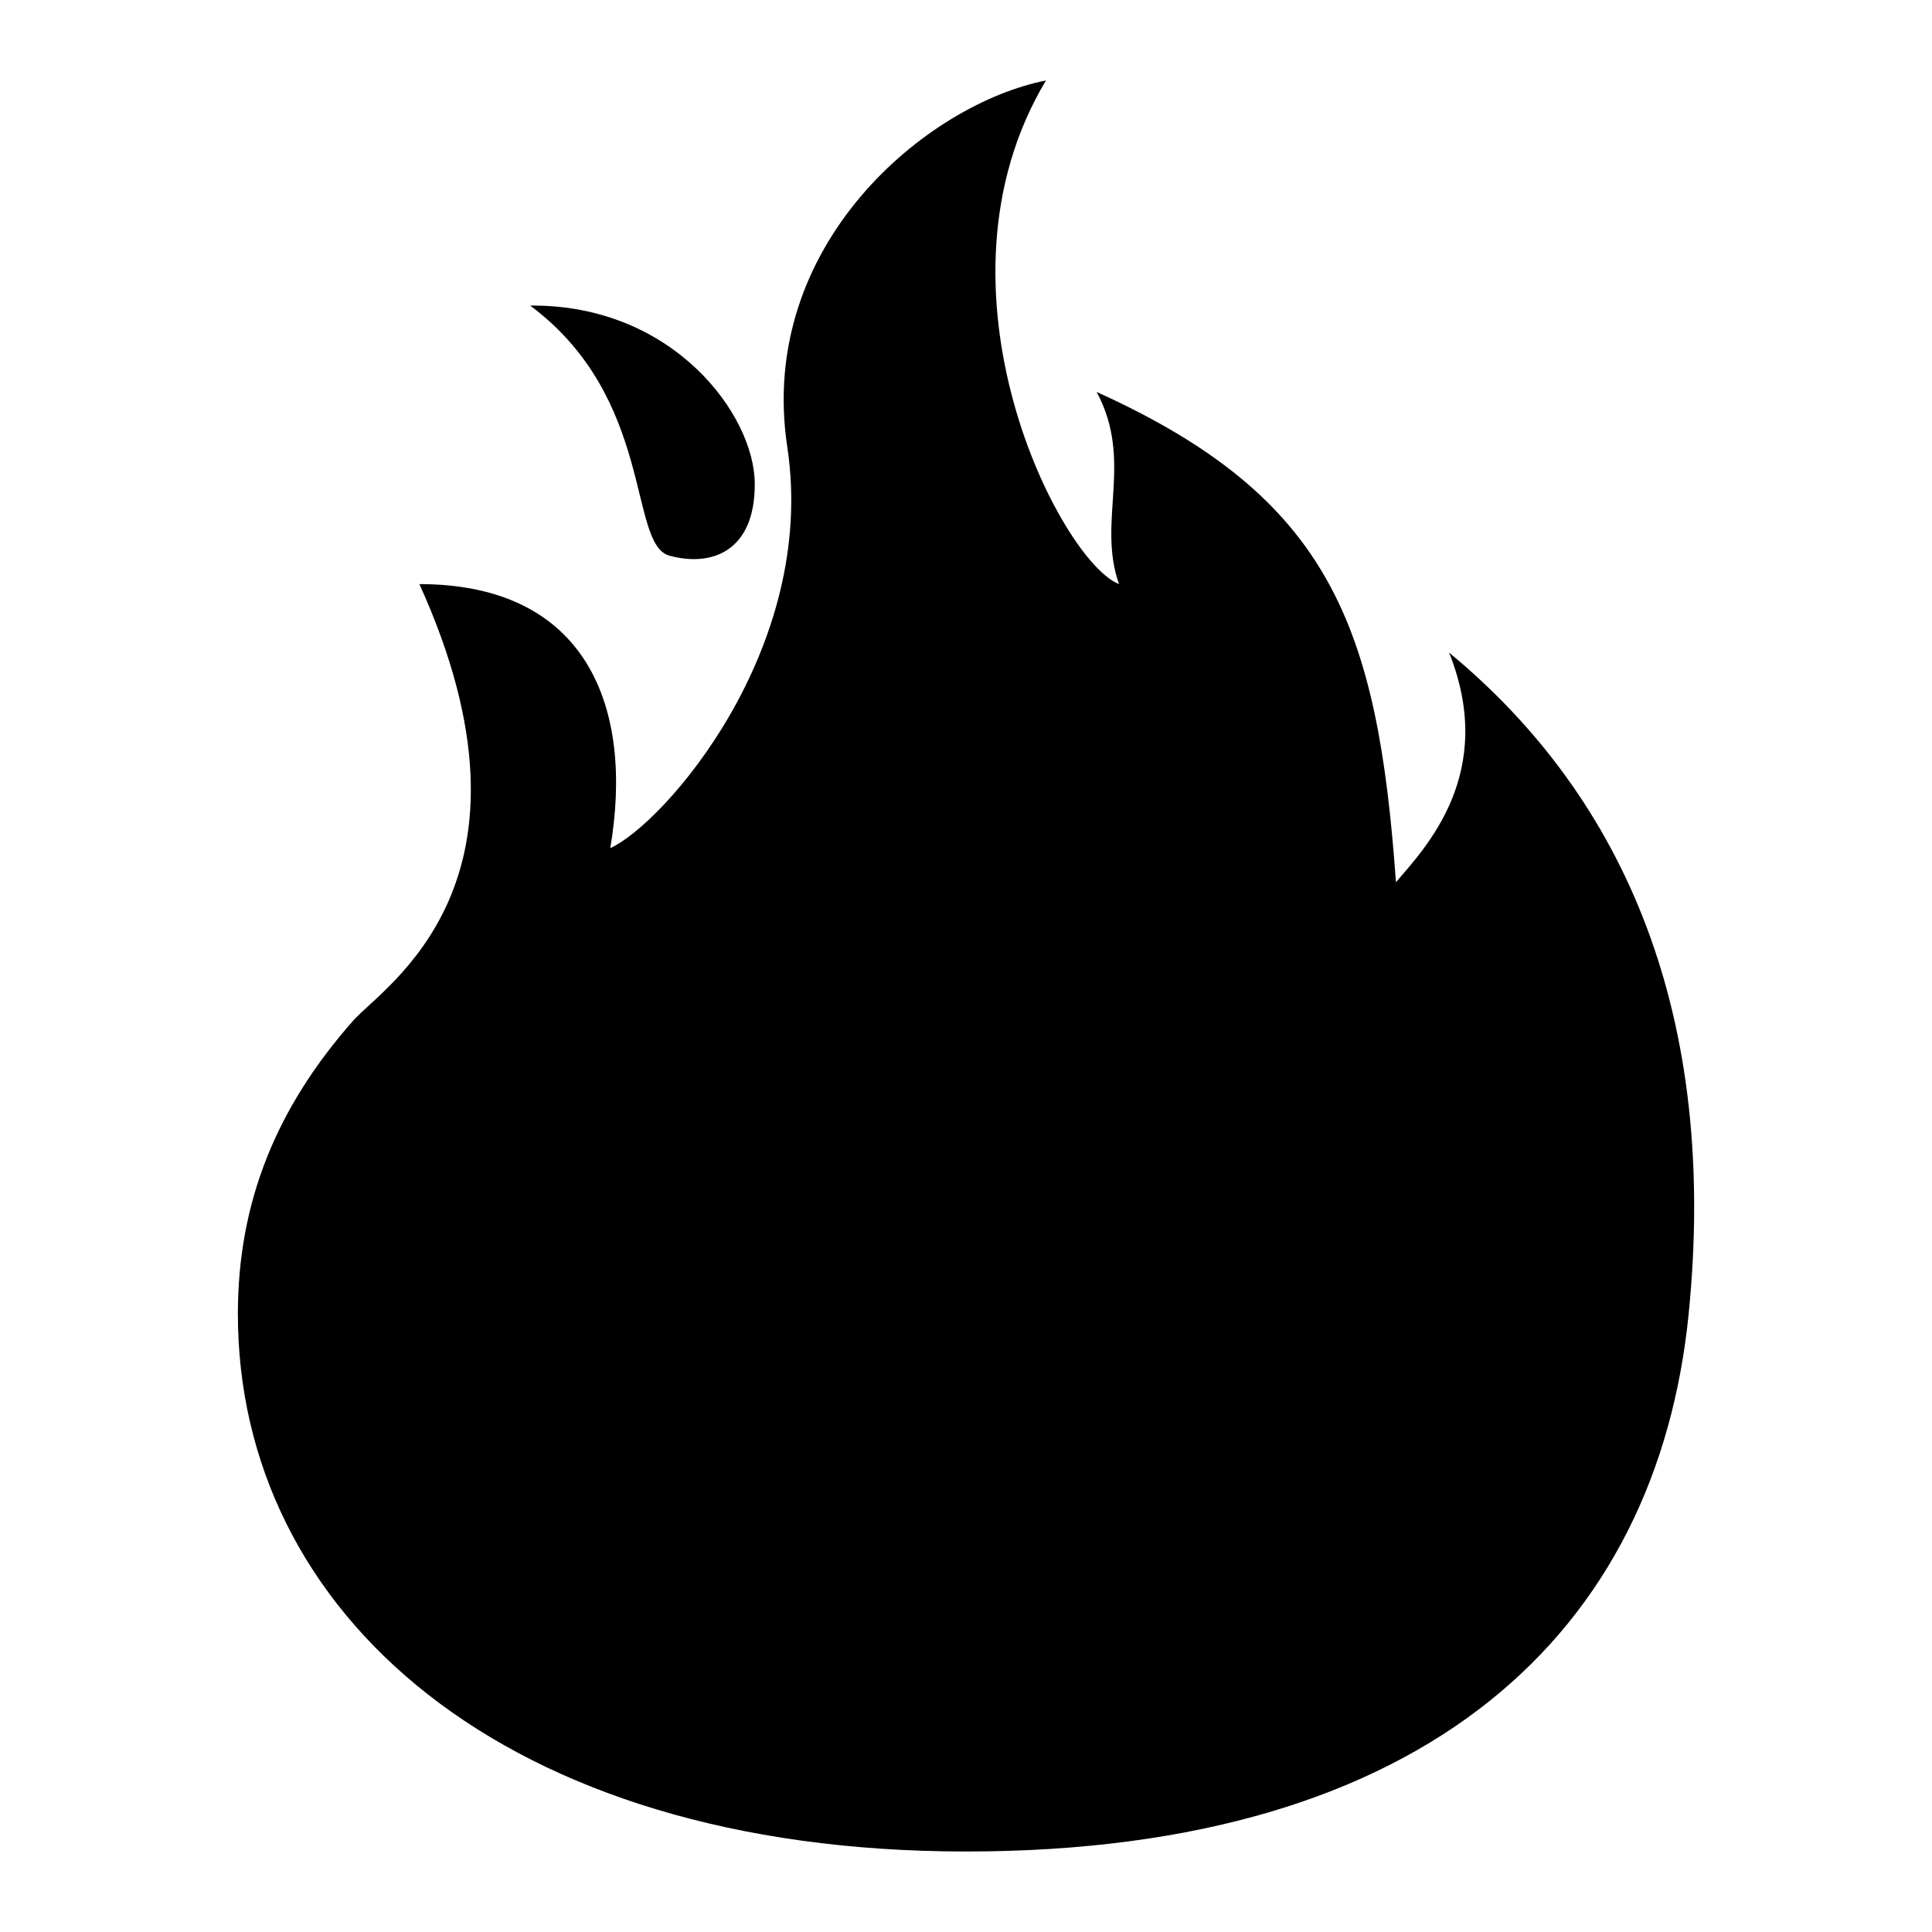
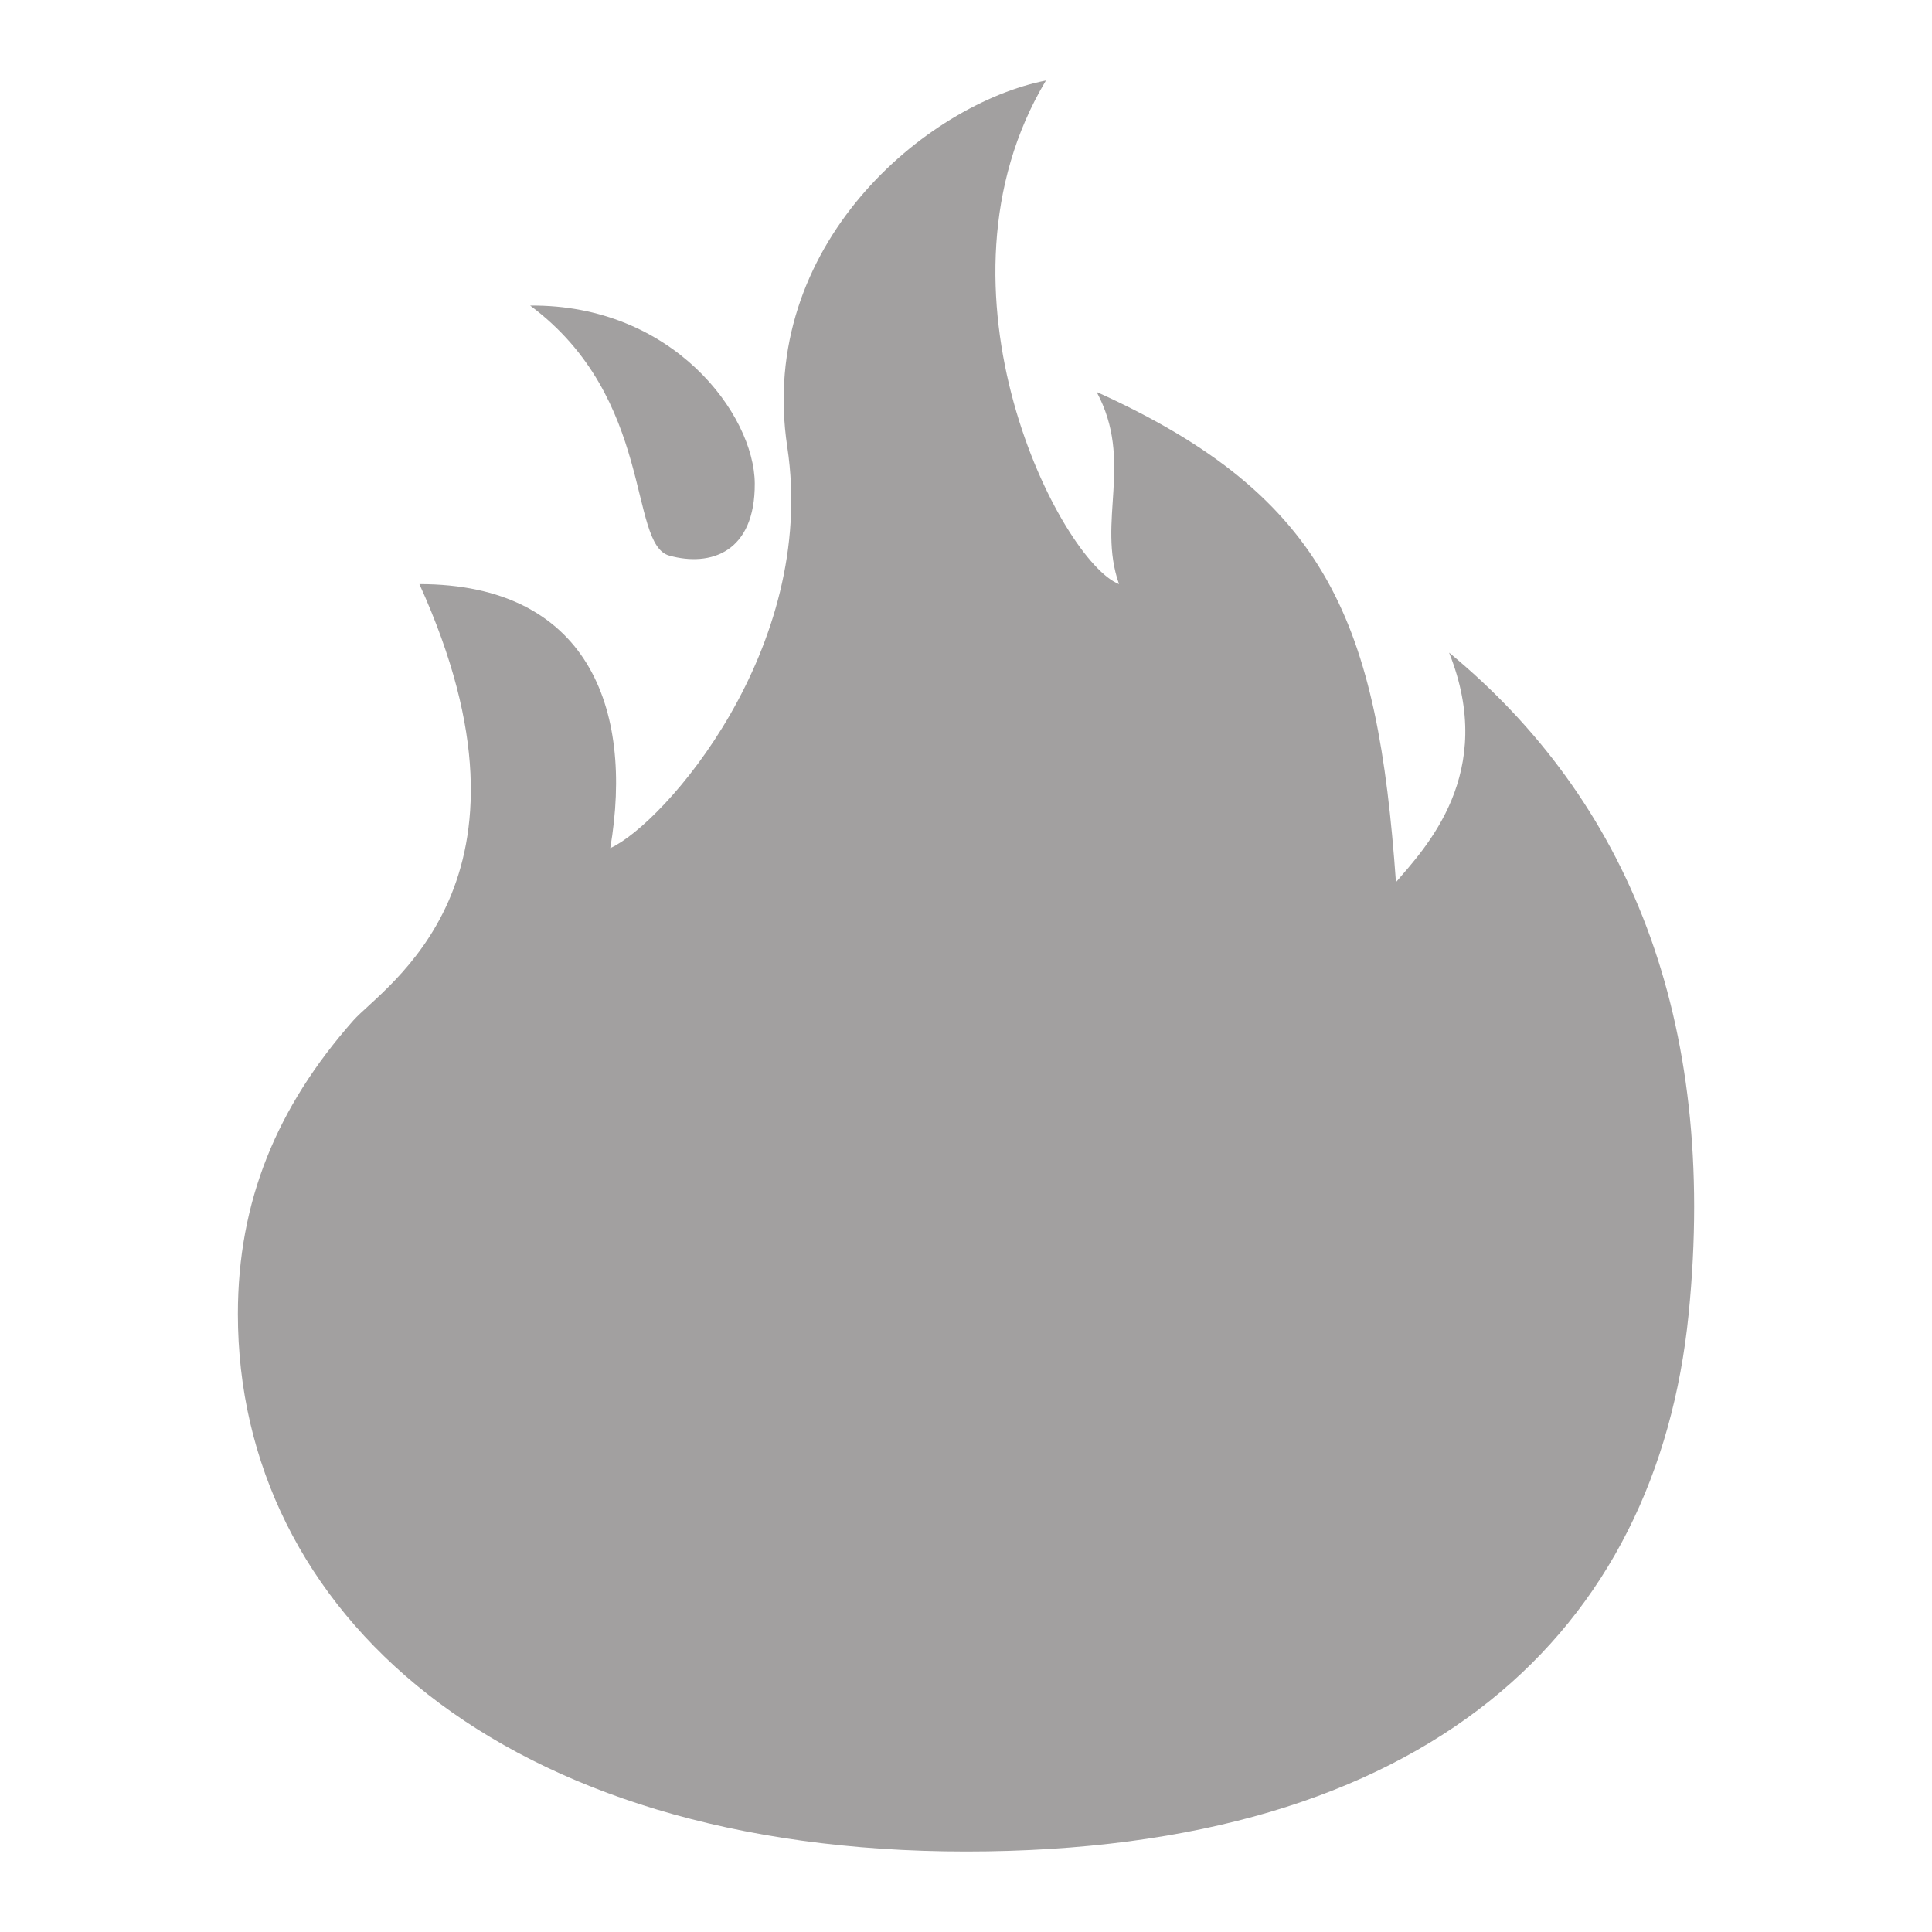
<svg xmlns="http://www.w3.org/2000/svg" width="24px" height="24px" viewBox="0 0 24 24" version="1.1">
  <g id="icon/大热榜备份" stroke="none" stroke-width="1" fill="none" fill-rule="evenodd">
-     <rect id="矩形备份-12" x="0" y="0" width="24" height="24" />
-     <path d="M12.993,1 C11.434,3.604 13.182,6.979 13.901,7.256 C13.623,6.471 14.086,5.732 13.623,4.869 C16.521,6.18 17.113,7.761 17.341,10.959 C17.702,10.536 18.602,9.609 18.001,8.107 C20.213,9.933 21.345,12.646 20.977,16.323 C20.585,20.243 17.763,23 12,23 C6.237,23 2.955,20.024 2.955,16.323 C2.955,14.923 3.439,13.753 4.388,12.678 C4.769,12.247 6.89,10.959 5.21,7.256 C7.291,7.256 7.878,8.787 7.581,10.536 C8.243,10.237 10.16,8.065 9.78,5.553 C9.4,3.041 11.515,1.29 12.993,1 Z M6.586,3.796 C8.357,3.779 9.37,5.148 9.376,6.005 C9.381,6.863 8.826,7.044 8.314,6.902 C7.802,6.76 8.135,4.949 6.586,3.796 Z" id="形状结合" fill="#000000" />
+     <rect id="矩形备份-12" x="0" y="0" width="18" height="18" />
+     <path d="M12.993,1 C11.434,3.604 13.182,6.979 13.901,7.256 C13.623,6.471 14.086,5.732 13.623,4.869 C16.521,6.18 17.113,7.761 17.341,10.959 C17.702,10.536 18.602,9.609 18.001,8.107 C20.213,9.933 21.345,12.646 20.977,16.323 C20.585,20.243 17.763,23 12,23 C6.237,23 2.955,20.024 2.955,16.323 C2.955,14.923 3.439,13.753 4.388,12.678 C4.769,12.247 6.89,10.959 5.21,7.256 C7.291,7.256 7.878,8.787 7.581,10.536 C8.243,10.237 10.16,8.065 9.78,5.553 C9.4,3.041 11.515,1.29 12.993,1 Z M6.586,3.796 C8.357,3.779 9.37,5.148 9.376,6.005 C9.381,6.863 8.826,7.044 8.314,6.902 C7.802,6.76 8.135,4.949 6.586,3.796 Z" id="形状结合" fill="#a2a0a0" />
  </g>
</svg>
